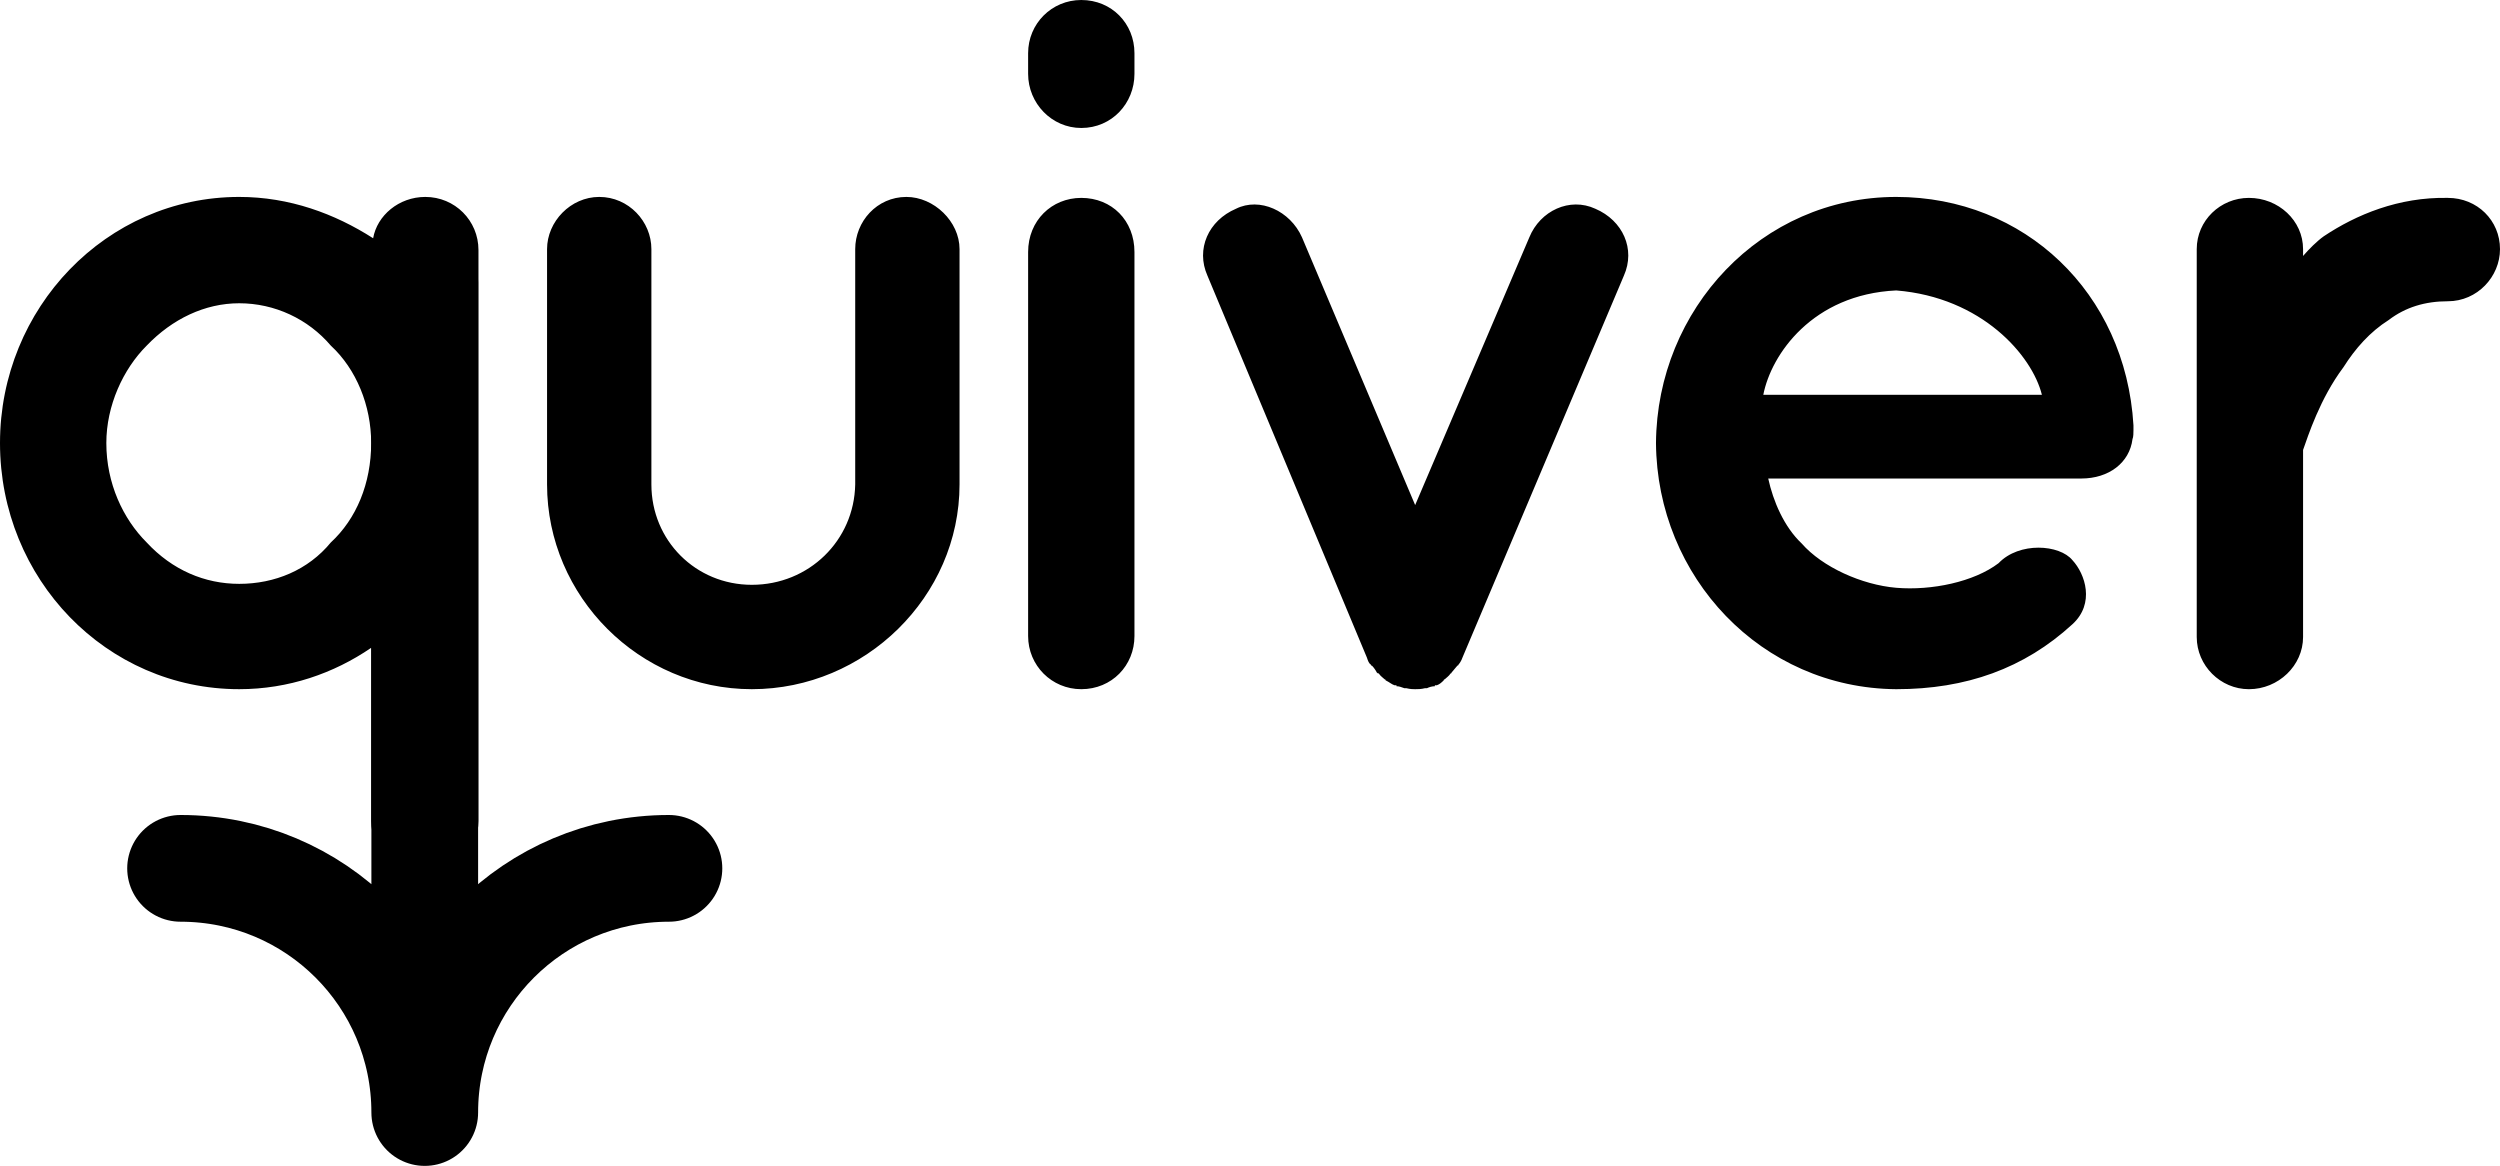
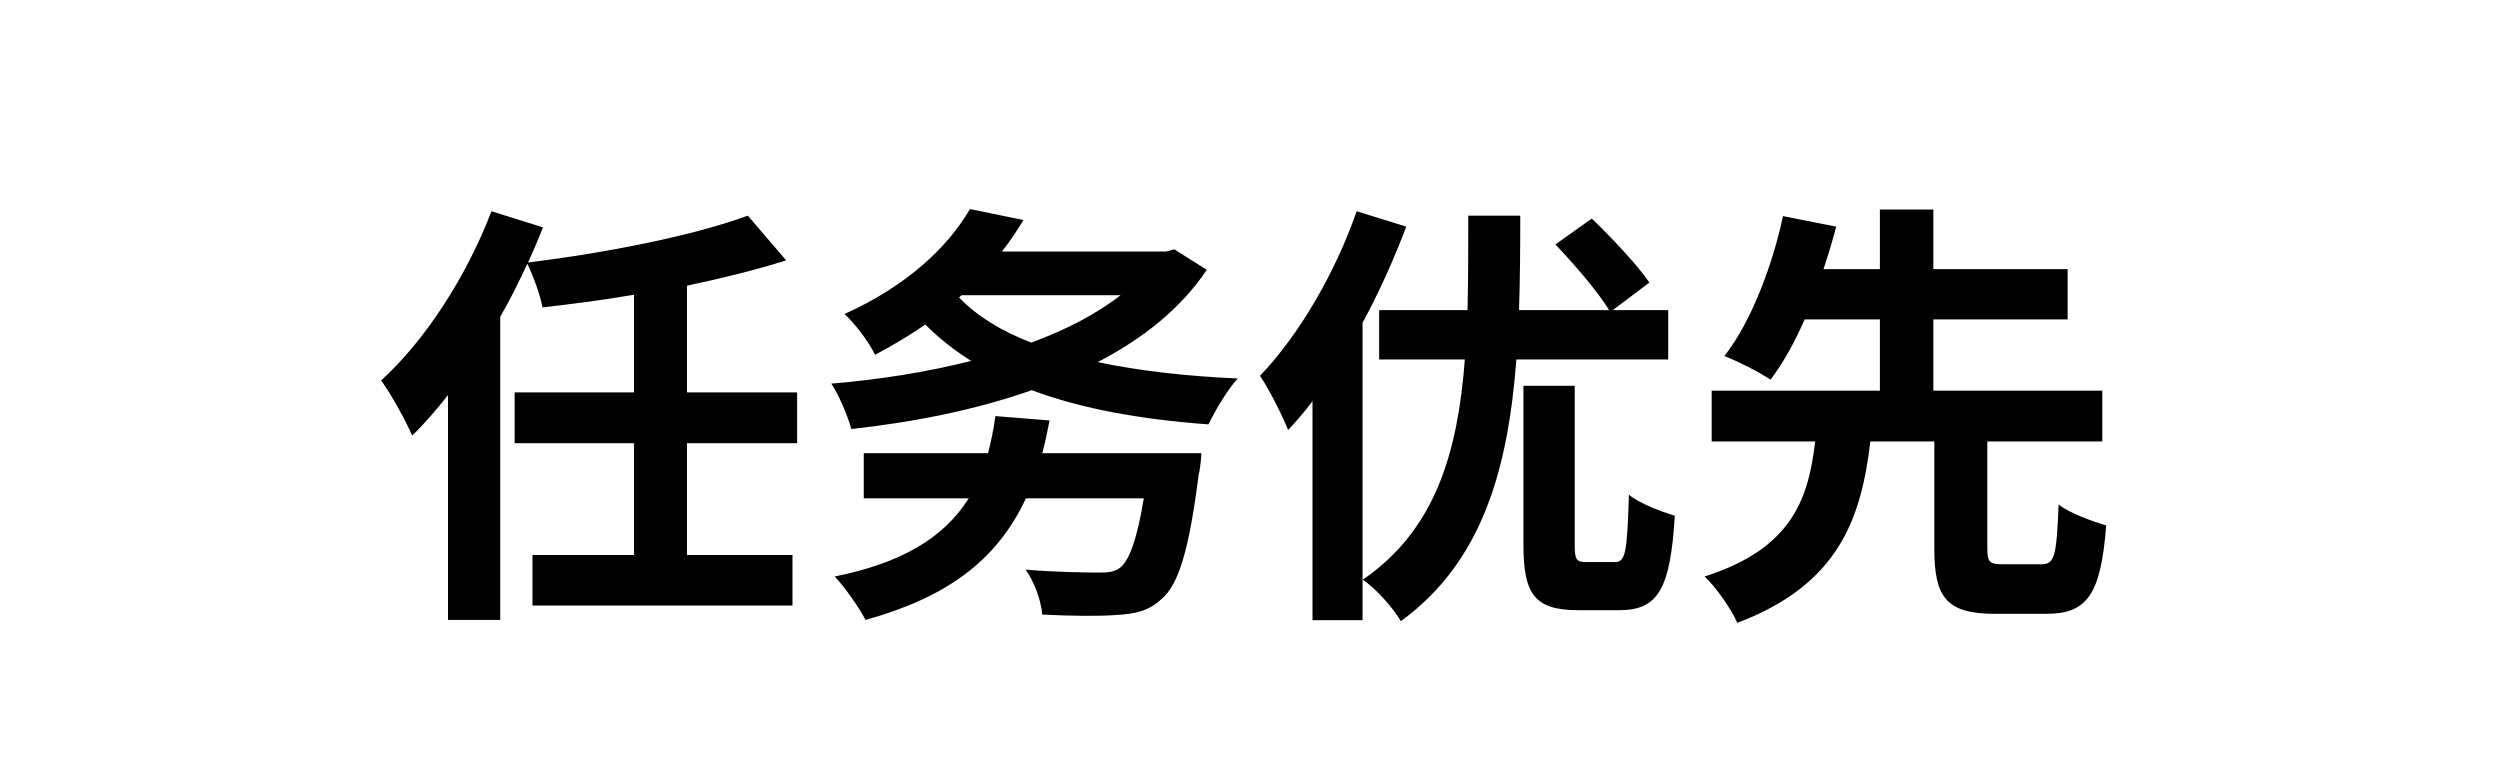
- <svg xmlns="http://www.w3.org/2000/svg" x="0" y="0" version="1.1" viewBox="0 0 346.163 161.435" xml:space="preserve">
-   <style>.st0{fill:#000}.st1{fill:none;stroke:#000;stroke-width:14.777;stroke-linecap:round;stroke-miterlimit:10}</style>
-   <path d="M51.394 113.693V89.7c-5.184 3.546-11.45 5.728-18.271 5.728C14.724 95.428 0 80.16 0 61.345c0-18.676 14.724-34.077 33.123-34.077 6.954 0 13.226 2.314 18.543 5.722.544-3.136 3.546-5.722 7.226-5.722 4.09 0 7.359 3.269 7.359 7.359v79.066c0 3.818-3.269 7.226-7.359 7.226-4.229 0-7.498-3.408-7.498-7.226zM33.123 41.992c-4.768 0-9.269 2.176-12.81 5.861-3.275 3.269-5.589 8.314-5.589 13.492 0 5.589 2.314 10.501 5.589 13.77 3.541 3.818 8.042 5.728 12.81 5.728 4.912 0 9.546-1.909 12.682-5.728 3.541-3.269 5.589-8.181 5.589-13.77 0-5.178-2.048-10.223-5.589-13.492-3.136-3.686-7.77-5.861-12.682-5.861zM104.103 95.428c-15.54 0-28.355-12.815-28.355-28.355V34.494c0-3.818 3.269-7.226 7.226-7.226 4.085 0 7.221 3.408 7.221 7.226v32.579c0 7.77 6.138 13.903 13.908 13.903 7.903 0 14.175-6.133 14.314-13.903V34.494c0-3.818 2.997-7.226 7.087-7.226 3.818 0 7.359 3.408 7.359 7.226v32.579c0 15.54-13.087 28.355-28.76 28.355zM157.083 10.223c0 4.09-3.136 7.498-7.365 7.498-4.09 0-7.359-3.408-7.359-7.498V7.365c0-4.09 3.269-7.365 7.359-7.365 4.229 0 7.365 3.275 7.365 7.365v2.858zm0 24.676v53.17c0 4.085-3.136 7.359-7.365 7.359-4.09 0-7.359-3.275-7.359-7.359v-53.17c0-4.362 3.269-7.498 7.359-7.498 4.23 0 7.365 3.135 7.365 7.498zM224.85 38.173l-22.356 52.892c-.133.411-.405.816-.544.955 0 .133-.139.133-.139.133-.272.278-.544.683-.816.955 0 .139-.133.139-.133.139-.278.411-.549.544-.821.816 0 0-.133 0-.133.139-.277.272-.549.544-.955.683h-.277v.133c-.405 0-.816.139-1.088.272h-.272c-.544.139-.955.139-1.365.139-.272 0-.683 0-1.227-.139h-.272c-.411-.133-.683-.272-1.088-.272v-.133h-.277c-.405-.139-.677-.411-1.227-.683 0-.139-.133-.139-.133-.139-.272-.272-.544-.405-.821-.816-.133 0-.133 0-.272-.139-.133-.272-.405-.677-.683-.955-.133 0-.133 0-.133-.133-.272-.139-.411-.544-.544-.955L167.19 38.173c-1.637-3.68.133-7.637 3.952-9.269 3.269-1.637 7.498.272 9.135 3.952l15.673 37.08 15.812-37.08c1.504-3.68 5.594-5.589 9.135-3.952 3.819 1.632 5.59 5.59 3.953 9.269zM229.297 61.345c.133-18.537 14.586-34.077 33.262-34.077 17.721 0 31.763 13.22 32.851 31.624v.683c0 .272 0 .955-.133 1.227-.411 3.275-3.275 5.456-7.087 5.456h-43.352c.683 3.136 2.181 6.677 4.634 8.997 2.864 3.269 8.314 5.722 13.087 6.133 4.906.411 10.767-.816 14.175-3.408 2.864-2.997 8.453-2.592 10.229-.411 1.77 1.909 3.136 6 0 8.863-6.682 6.133-14.724 8.997-24.404 8.997-18.676-.14-33.129-15.541-33.262-34.084zm14.858-6.677h38.578c-1.36-5.456-8.314-13.498-20.174-14.452-11.589.544-17.317 8.863-18.404 14.452zM346.163 34.494c0 3.813-3.136 7.221-7.226 7.221-3.136 0-5.861.821-8.181 2.592-2.592 1.637-4.634 3.952-6.272 6.544-3.269 4.362-4.906 9.541-5.589 11.45v25.902c0 3.952-3.408 7.226-7.498 7.226-3.952 0-7.226-3.275-7.226-7.226V34.494c0-3.957 3.275-7.093 7.226-7.093 4.09 0 7.498 3.136 7.498 7.093v.949c.816-.949 1.909-2.042 2.864-2.725 4.496-2.997 10.362-5.45 17.177-5.317 4.091 0 7.227 3.135 7.227 7.093z" class="st0" />
-   <path d="M58.813 39.133v114.914M58.813 154.047c0-18.688 15.122-33.81 33.81-33.81M25.003 120.237c18.688 0 33.81 15.122 33.81 33.81" class="st1" />
+ <svg xmlns="http://www.w3.org/2000/svg" viewBox="0 0 160 50" width="100%" height="100%">
+   <text x="50%" y="50%" text-anchor="middle" dominant-baseline="central" font-family="'PingFang SC', 'Microsoft YaHei', sans-serif" font-size="28" font-weight="bold" fill="currentColor">
+         任务优先
+     </text>
</svg>
